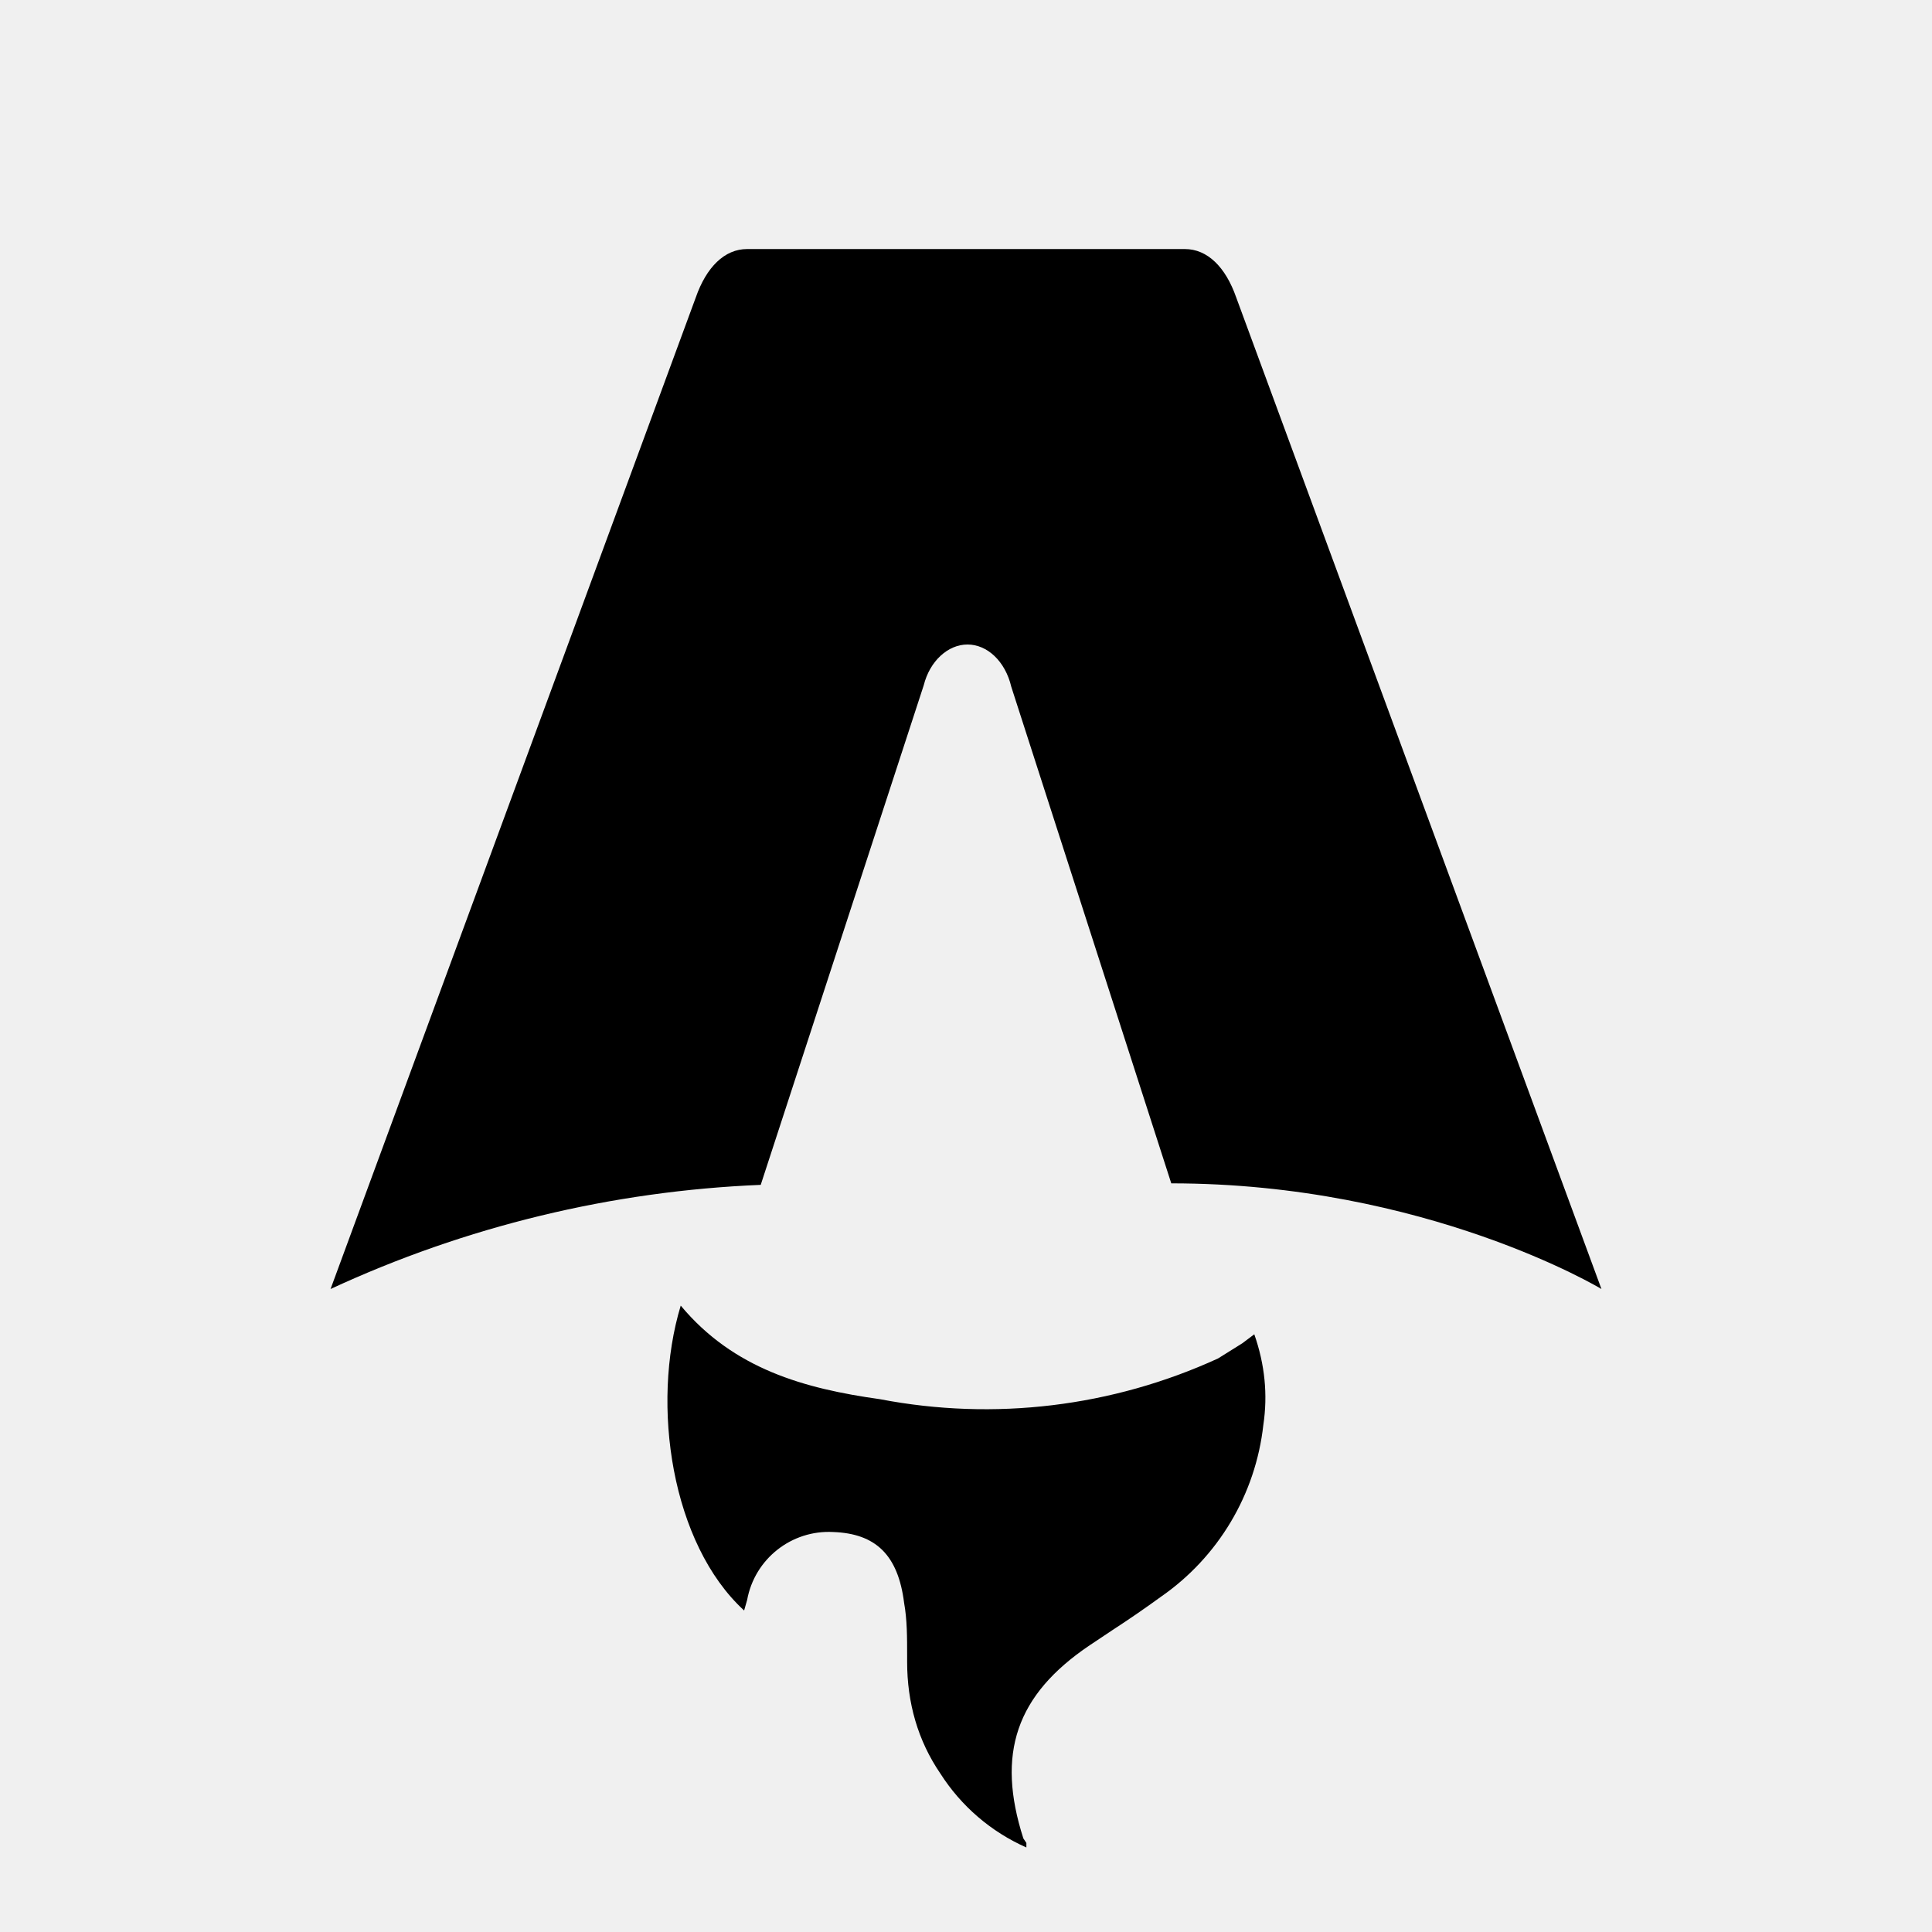
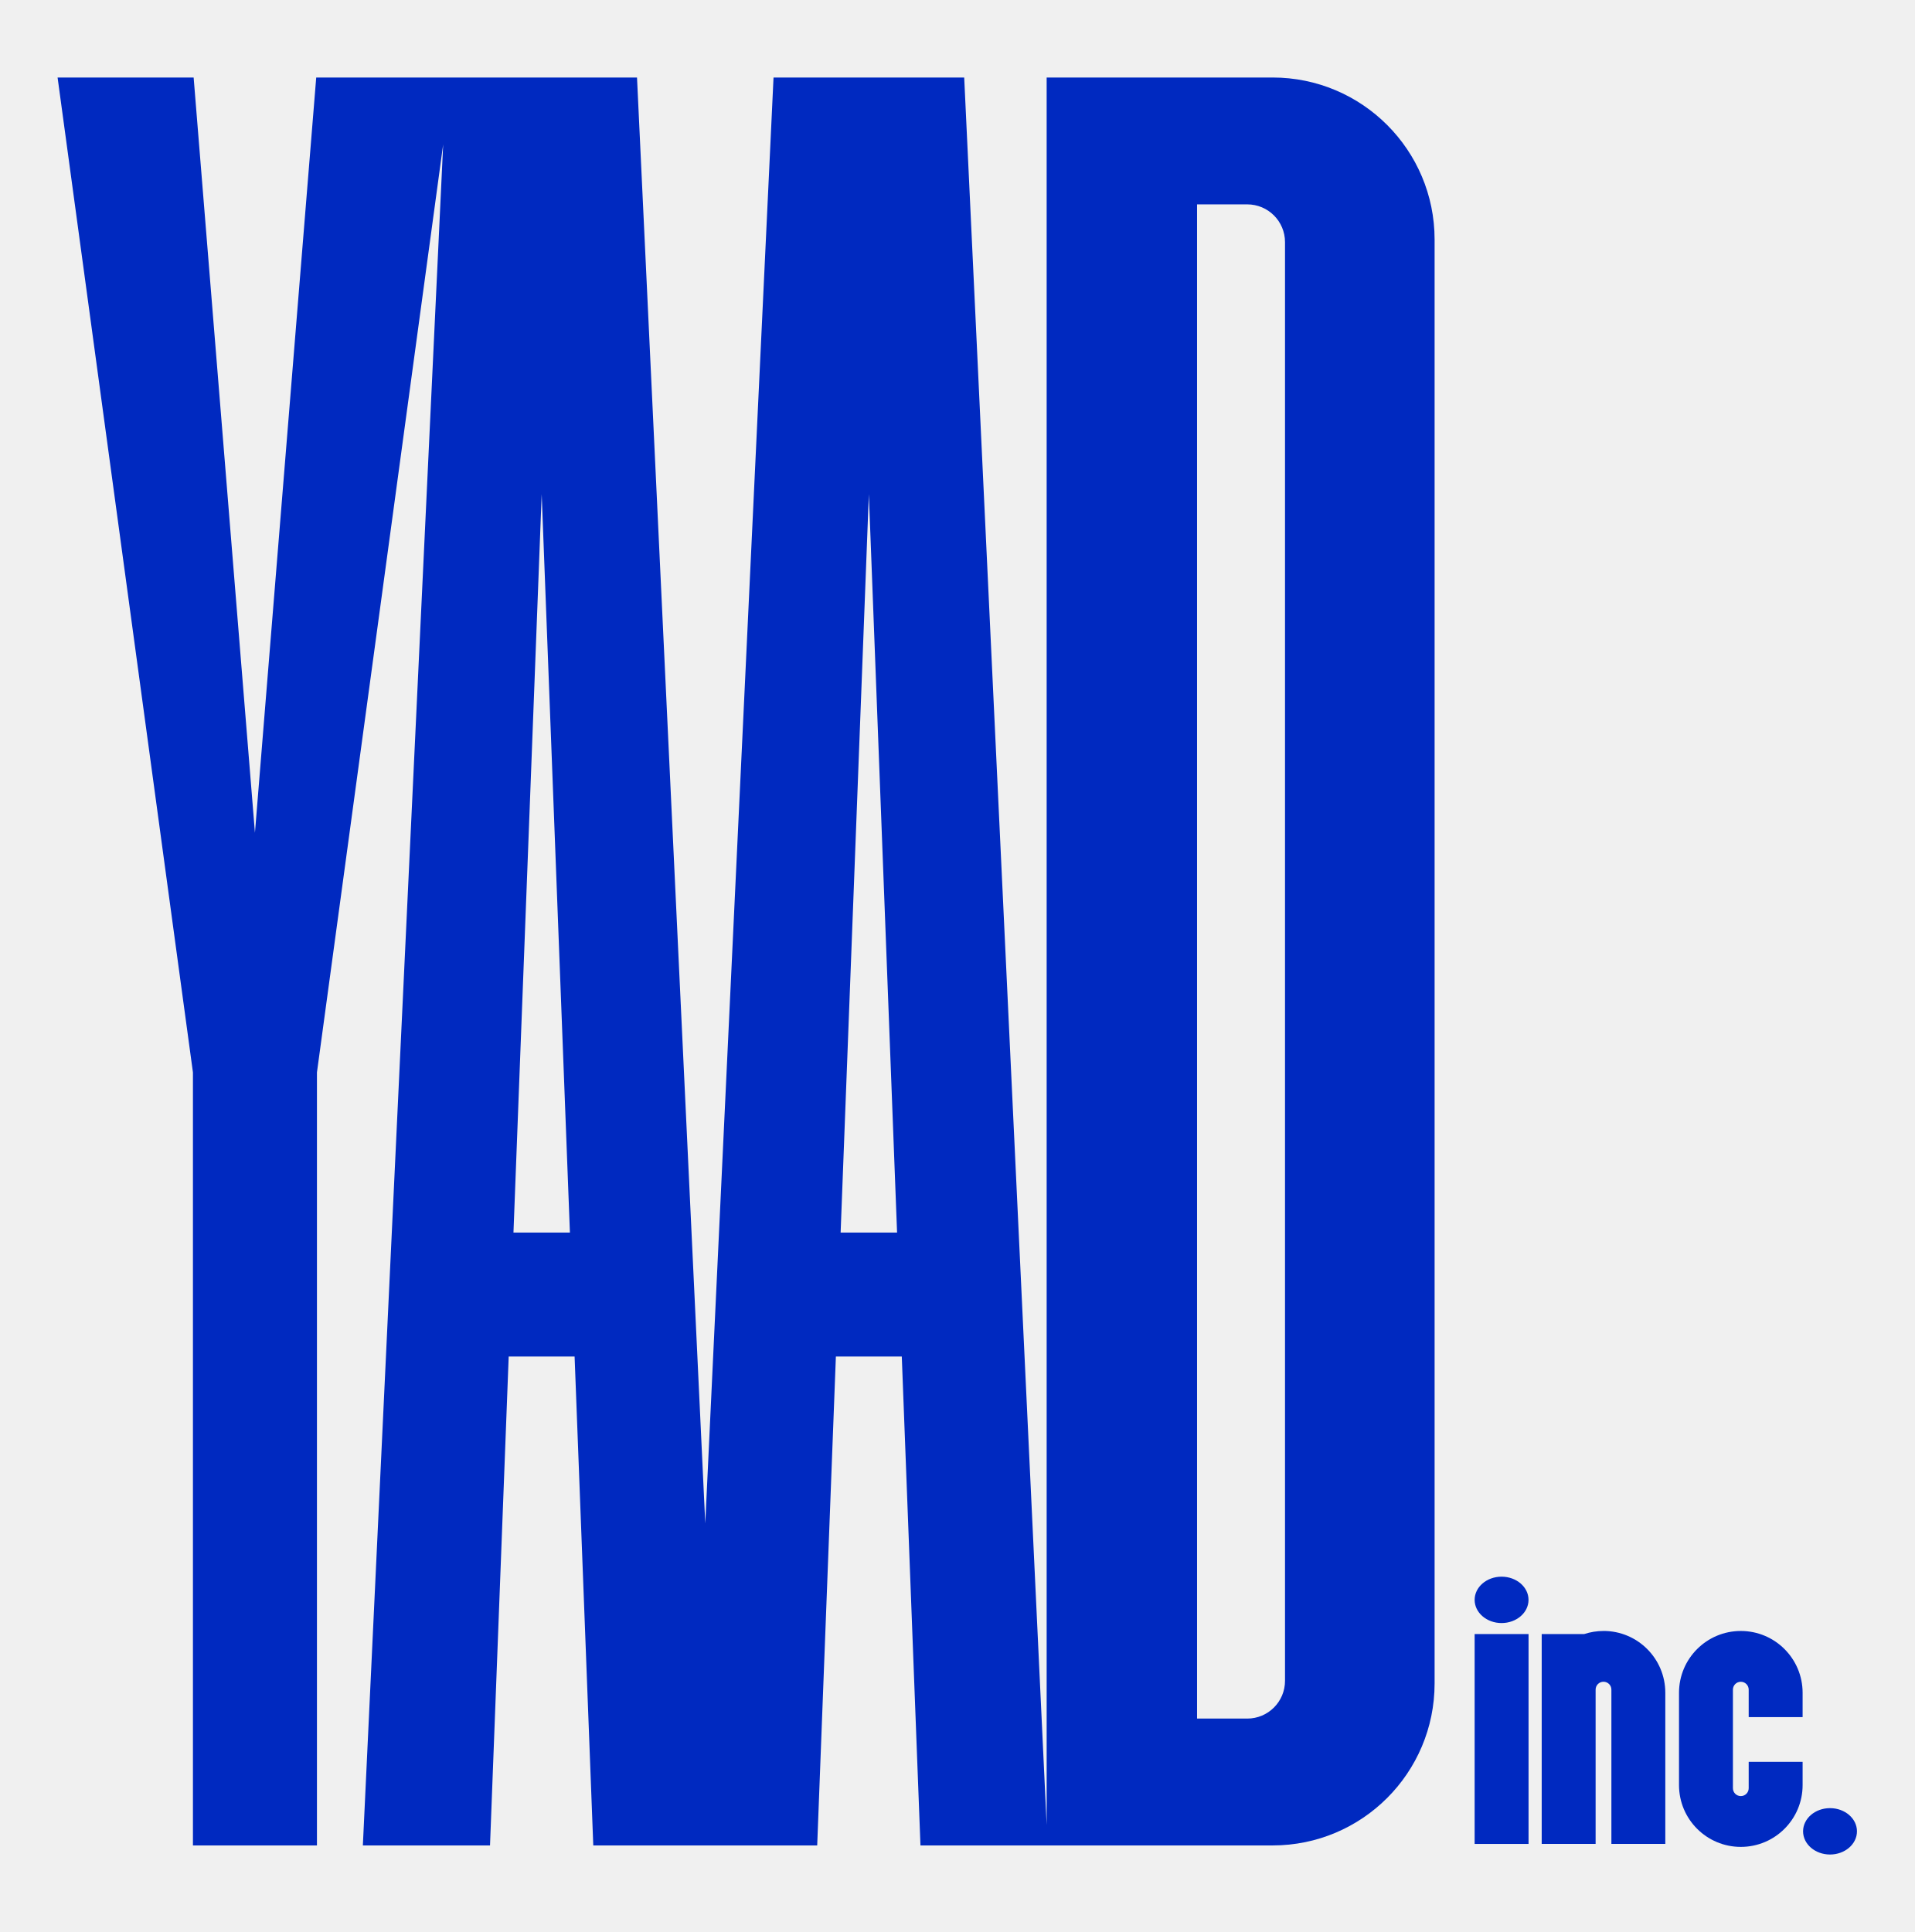
- <svg xmlns="http://www.w3.org/2000/svg" fill="none" viewBox="0 0 128 128">
-   <path d="M50.4 78.5a75.1 75.1 0 0 0-28.5 6.9l24.2-65.7c.7-2 1.9-3.2 3.4-3.2h29c1.5 0 2.7 1.2 3.4 3.2l24.2 65.7s-11.6-7-28.5-7L67 45.5c-.4-1.7-1.6-2.8-2.9-2.8-1.3 0-2.5 1.1-2.9 2.7L50.4 78.5Zm-1.1 28.2Zm-4.2-20.2c-2 6.6-.6 15.8 4.2 20.2a17.5 17.5 0 0 1 .2-.7 5.5 5.5 0 0 1 5.7-4.5c2.8.1 4.3 1.5 4.7 4.7.2 1.1.2 2.3.2 3.5v.4c0 2.7.7 5.2 2.2 7.4a13 13 0 0 0 5.7 4.9v-.3l-.2-.3c-1.8-5.6-.5-9.5 4.4-12.8l1.5-1a73 73 0 0 0 3.2-2.2 16 16 0 0 0 6.8-11.4c.3-2 .1-4-.6-6l-.8.6-1.6 1a37 37 0 0 1-22.4 2.7c-5-.7-9.7-2-13.2-6.2Z" />
-   <style>
-         path { fill: #000; }
-         @media (prefers-color-scheme: dark) {
-             path { fill: #FFF; }
-         }
+ <svg xmlns="http://www.w3.org/2000/svg" id="_レイヤー_1" data-name="レイヤー 1" version="1.1" viewBox="0 0 658 664">
+   <defs>
+     <style>
+       .cls-1 {
+         fill: #0029c0;
+         stroke-width: 0px;
+       }
    </style>
+   </defs>
+   <path class="cls-1" d="M437.37,26.64h-77.65s0,600.56,0,600.56L331.38,26.64h-65.53s-23.46,496.94-23.46,496.94L218.93,26.64h-27.3s-10.94,0-10.94,0h-25.25s-46.76,0-46.76,0l-21.06,259.57L66.55,26.64H19.79s46.52,341.93,46.52,341.93v265.68s42.62,0,42.62,0v-265.68S152.31,49.62,152.31,49.62l-27.6,584.63h43.7l6.42-168.03h22.65l6.42,168.03h76.96l6.42-168.03h22.65l6.42,168.03h43.37s48.03,0,48.03,0h29.62c30.75,0,55.68-24.93,55.68-55.68V82.32c0-30.75-24.93-55.68-55.68-55.68ZM176.47,423.61l9.7-253.76,9.7,253.76h-19.39ZM288.91,423.61l9.7-253.76,9.7,253.76h-19.39ZM441.64,577.67c0,7.17-5.81,12.98-12.98,12.98h-17.25V70.24h17.25c7.17,0,12.98,5.81,12.98,12.98v494.45Z" />
+   <rect class="cls-1" x="506.81" y="561.6" width="18.53" height="72.13" />
+   <path class="cls-1" d="M516.07,541.88c-5.12,0-9.26,3.57-9.26,7.97s4.15,7.97,9.26,7.97c5.12,0,9.26-3.57,9.26-7.97s-4.15-7.97-9.26-7.97Z" />
+   <path class="cls-1" d="M551.1,560.54h0c-2.32,0-4.54.38-6.63,1.06h-14.61v72.13h18.53v-53.03c0-1.5,1.21-2.71,2.71-2.71s2.71,1.21,2.71,2.71v53.03h18.53v-51.96c0-11.73-9.51-21.24-21.24-21.24Z" />
+   <path class="cls-1" d="M598.29,560.54h0c-11.73,0-21.24,9.51-21.24,21.24v31.73c0,11.73,9.51,21.24,21.24,21.24h0c11.73,0,21.24-9.51,21.24-21.24v-7.99h-18.53v9.06c0,1.5-1.21,2.71-2.71,2.71s-2.71-1.21-2.71-2.71v-33.87c0-1.5,1.21-2.71,2.71-2.71s2.71,1.21,2.71,2.71v9.44h18.53v-8.37c0-11.73-9.51-21.24-21.24-21.24Z" />
+   <path class="cls-1" d="M628.95,621.43c-5.12,0-9.26,3.57-9.26,7.97s4.15,7.97,9.26,7.97,9.26-3.57,9.26-7.97-4.15-7.97-9.26-7.97Z" />
</svg>
